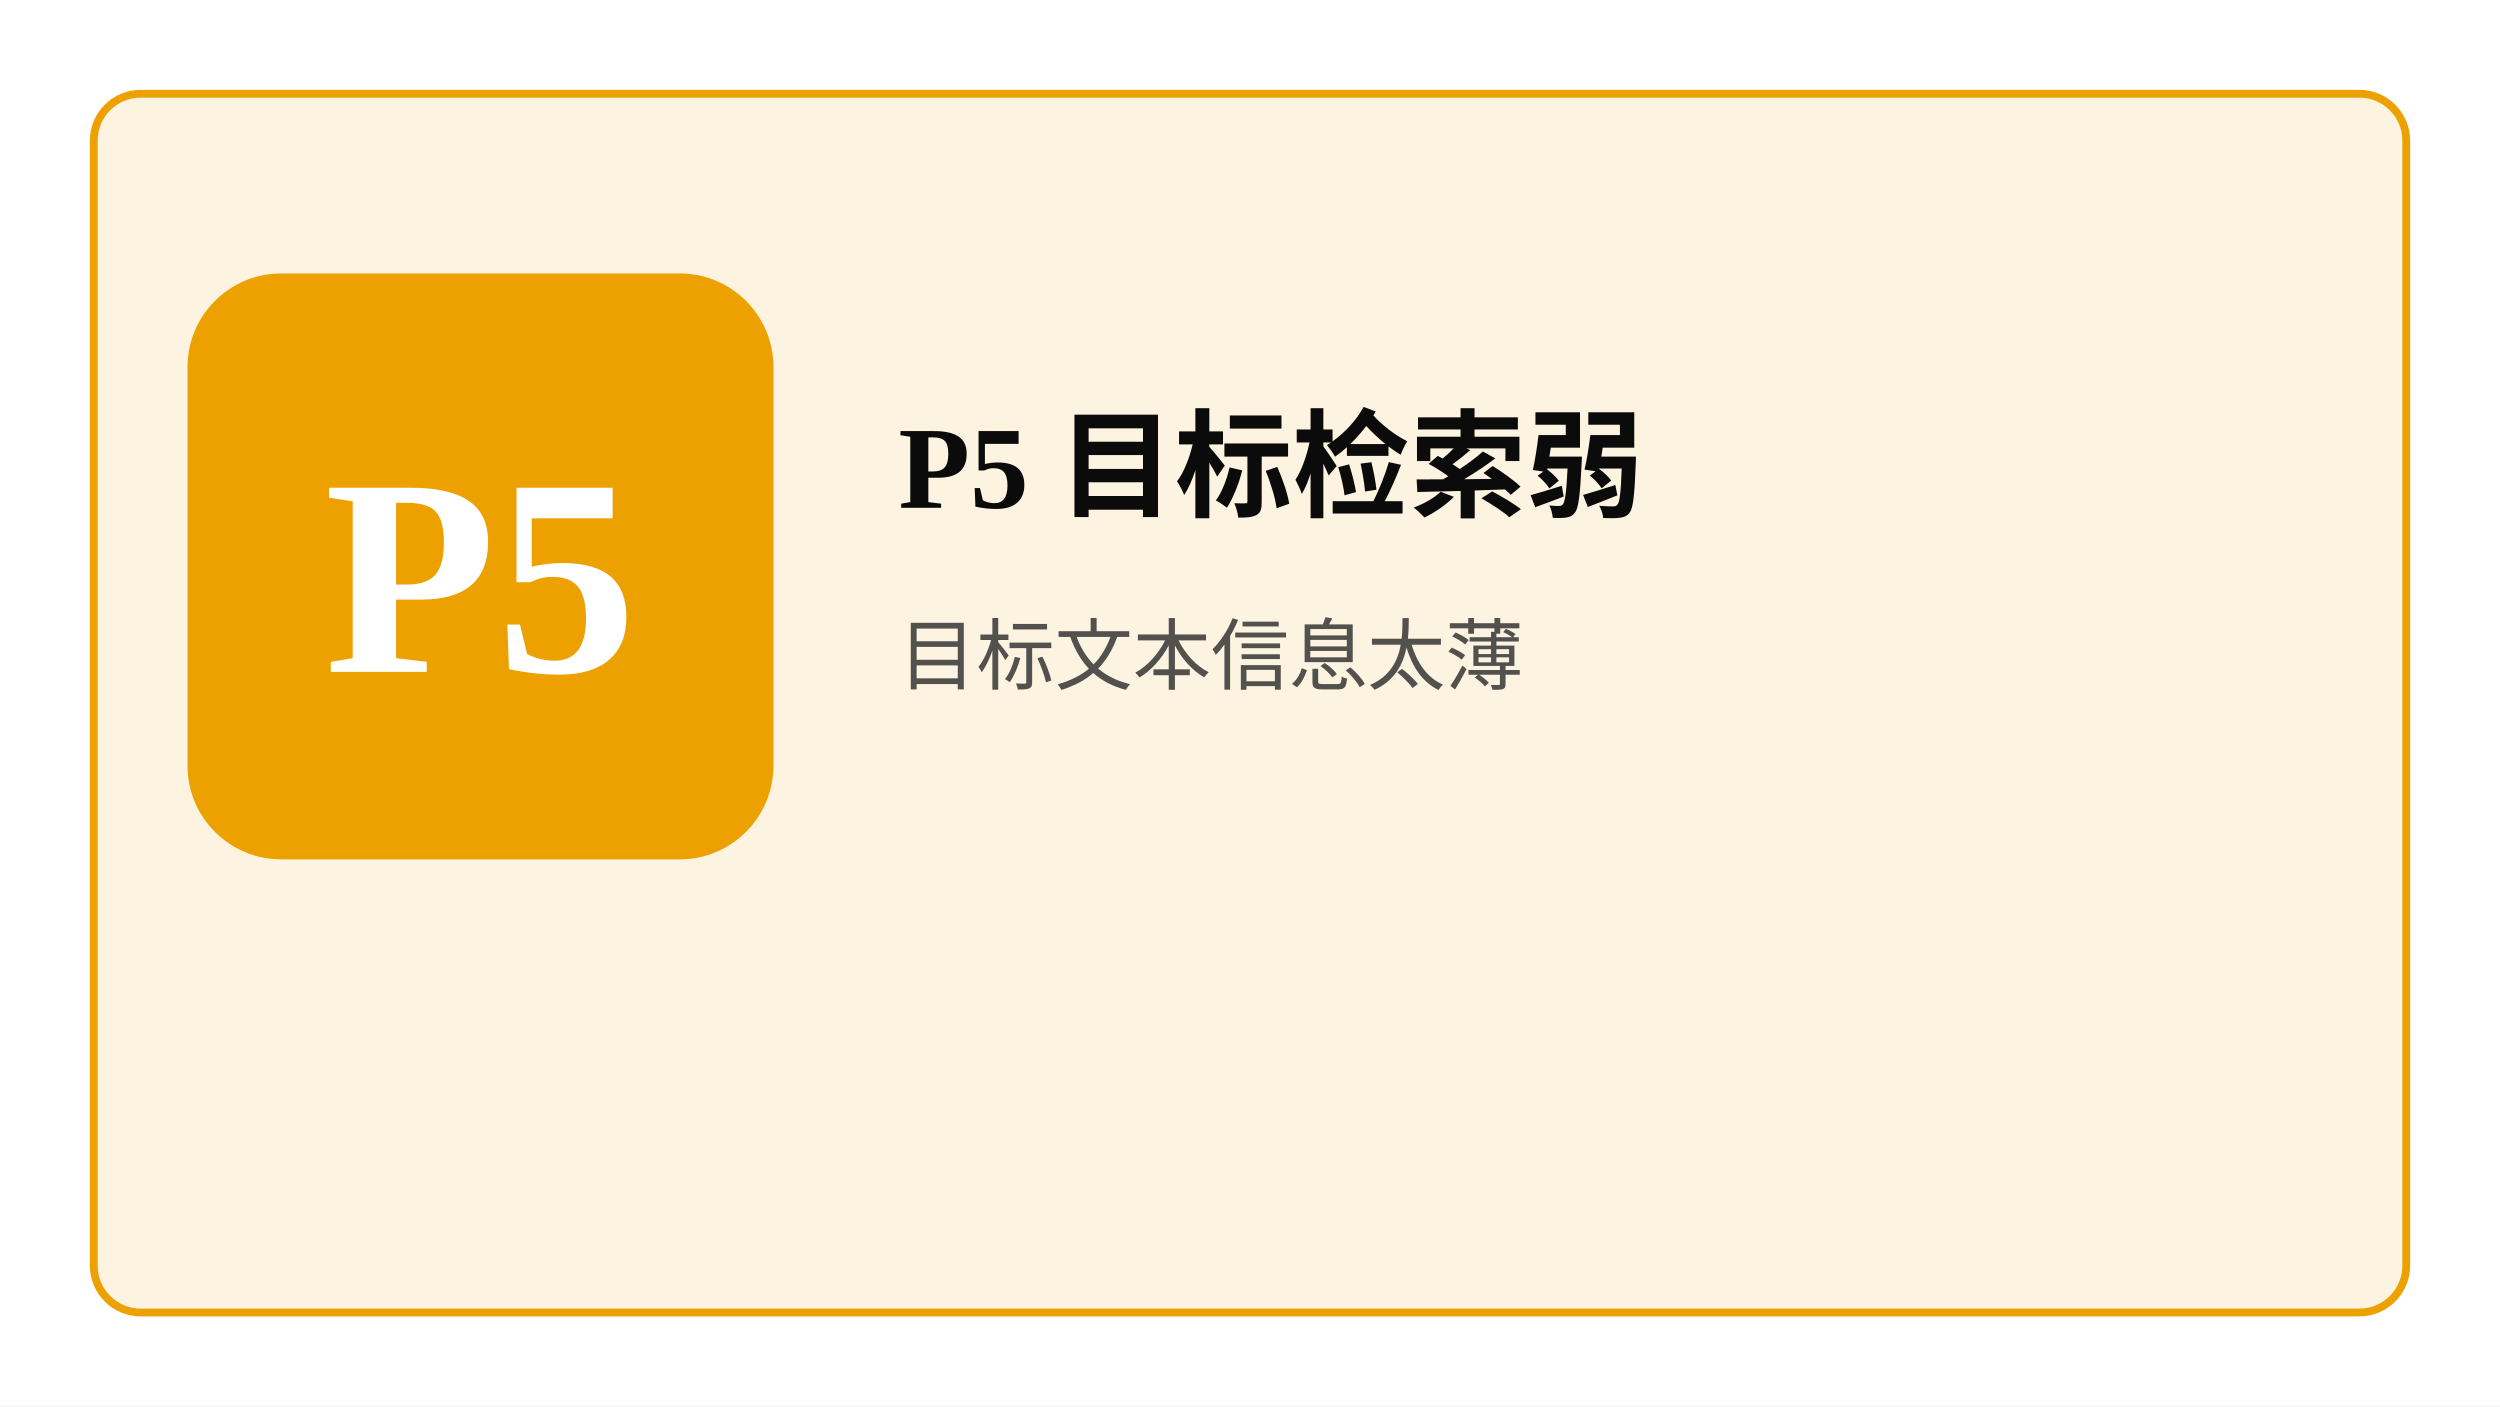
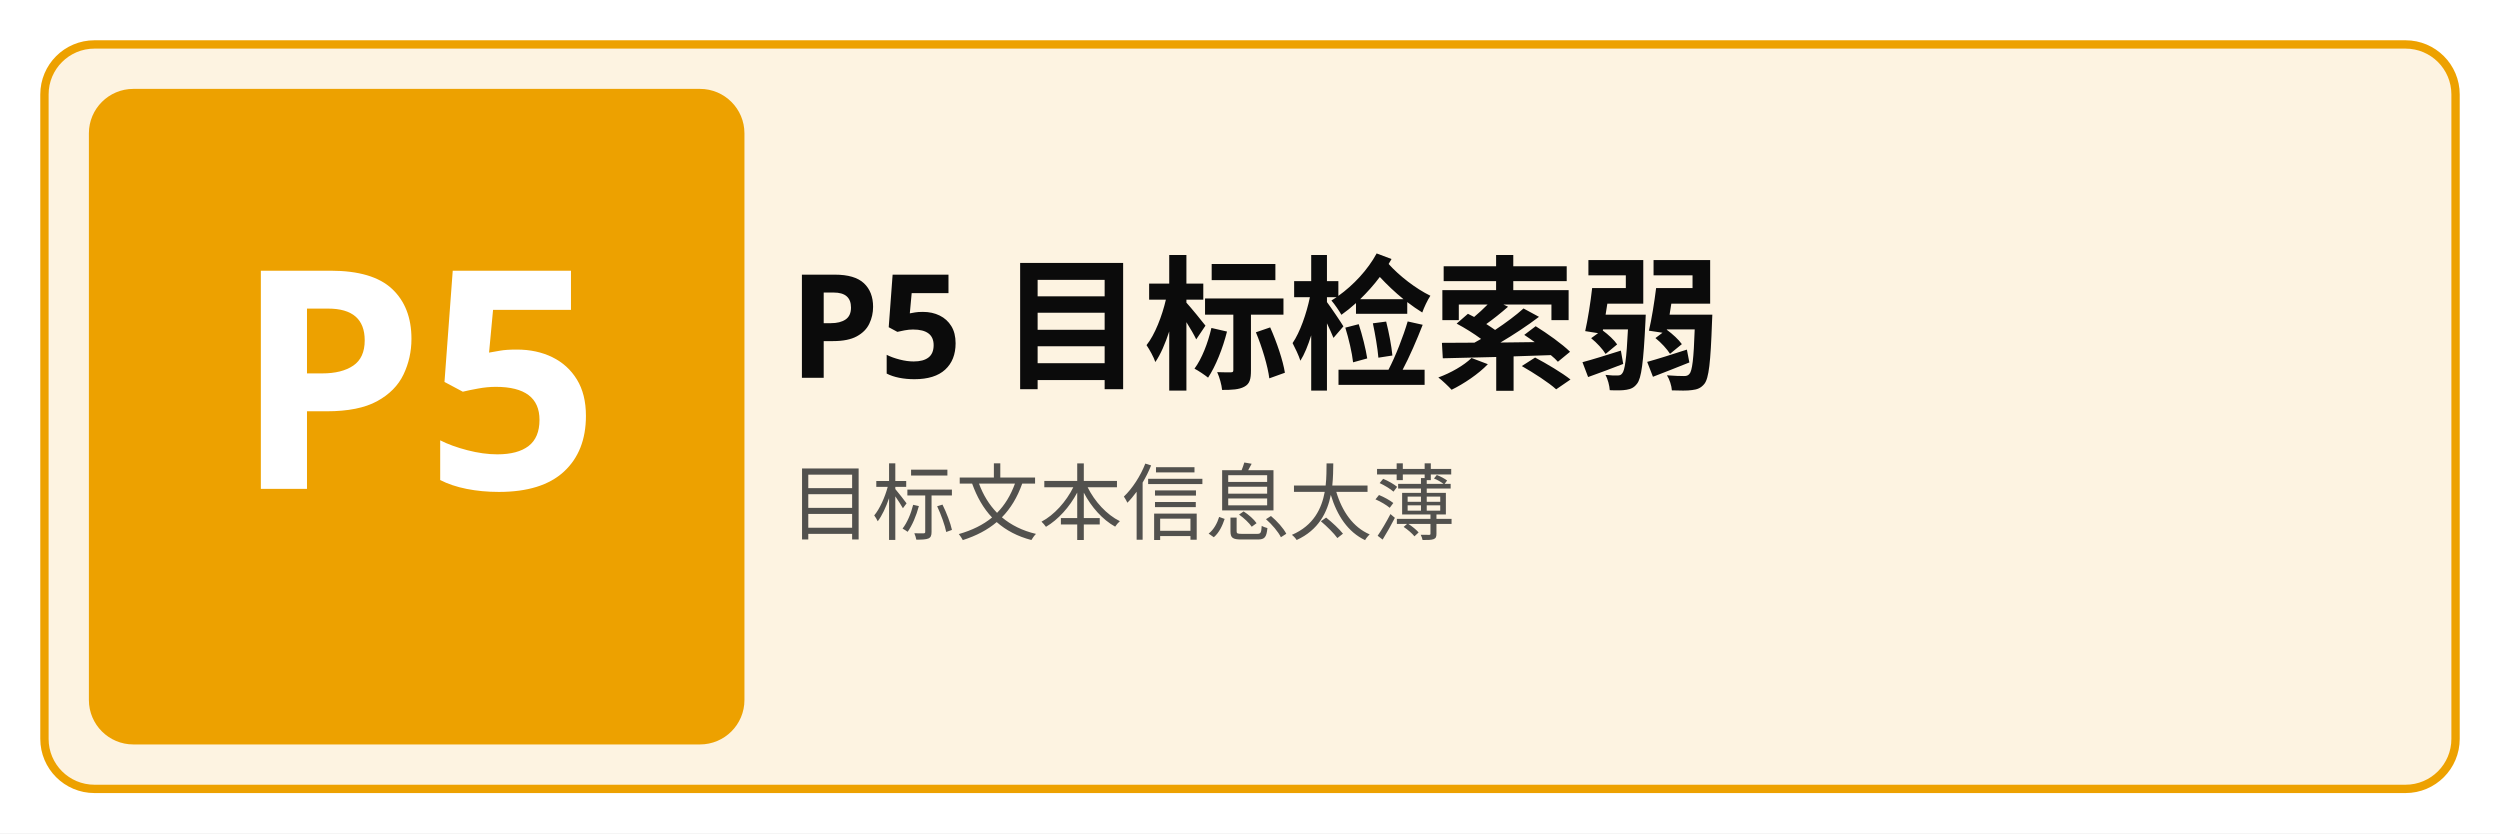
- <svg xmlns="http://www.w3.org/2000/svg" width="640" height="360" viewBox="0 0 640 360">
+ <svg xmlns="http://www.w3.org/2000/svg" width="900" height="300" viewBox="0 0 900 300">
  <defs>
    <marker id="arw" viewBox="0 0 10 10" refX="9" refY="5" markerWidth="5" markerHeight="5" orient="auto-start-reverse">
      <path d="M0,0 L10,5 L0,10 z" fill="#52514E" />
    </marker>
    <marker id="arwb" viewBox="0 0 10 10" refX="9" refY="5" markerWidth="5" markerHeight="5" orient="auto-start-reverse">
      <path d="M0,0 L10,5 L0,10 z" fill="#2A78D6" />
    </marker>
  </defs>
-   <rect x="0" y="0" width="640" height="360" fill="#FFFFFF" />
-   <rect x="24" y="24" width="592" height="312" rx="12" fill="#FDF3E1" stroke="#EDA100" stroke-width="2.0" />
-   <rect x="48" y="70" width="150" height="150" rx="24" fill="#EDA100" />
-   <text x="123" y="172" font-size="72px" font-weight="700" fill="#FFFFFF" text-anchor="middle">P5</text>
-   <text x="230" y="130" font-size="30px" font-weight="700" fill="#0B0B0B" text-anchor="start">P5 目标检索弱</text>
-   <text x="230" y="175" font-size="20px" font-weight="400" fill="#52514E" text-anchor="start">目标文本信息太薄</text>
+   <rect x="0" y="0" width="900" height="300" fill="#FFFFFF" />
+   <rect x="16" y="16" width="868" height="268" rx="18" fill="#FDF3E1" stroke="#EDA100" stroke-width="3" />
+   <rect x="32" y="32" width="236" height="236" rx="16" fill="#EDA100" />
+   <text x="150.0" y="176.0" font-size="110px" font-weight="700" fill="#FFFFFF" text-anchor="middle" font-family="Microsoft YaHei, SimHei, sans-serif">P5</text>
+   <text x="284" y="136.0" font-size="52px" font-weight="700" fill="#0B0B0B" font-family="Microsoft YaHei, SimHei, sans-serif">P5 目标检索弱</text>
+   <text x="284" y="192.0" font-size="30px" font-weight="400" fill="#52514E" font-family="Microsoft YaHei, SimHei, sans-serif">目标文本信息太薄</text>
</svg>
